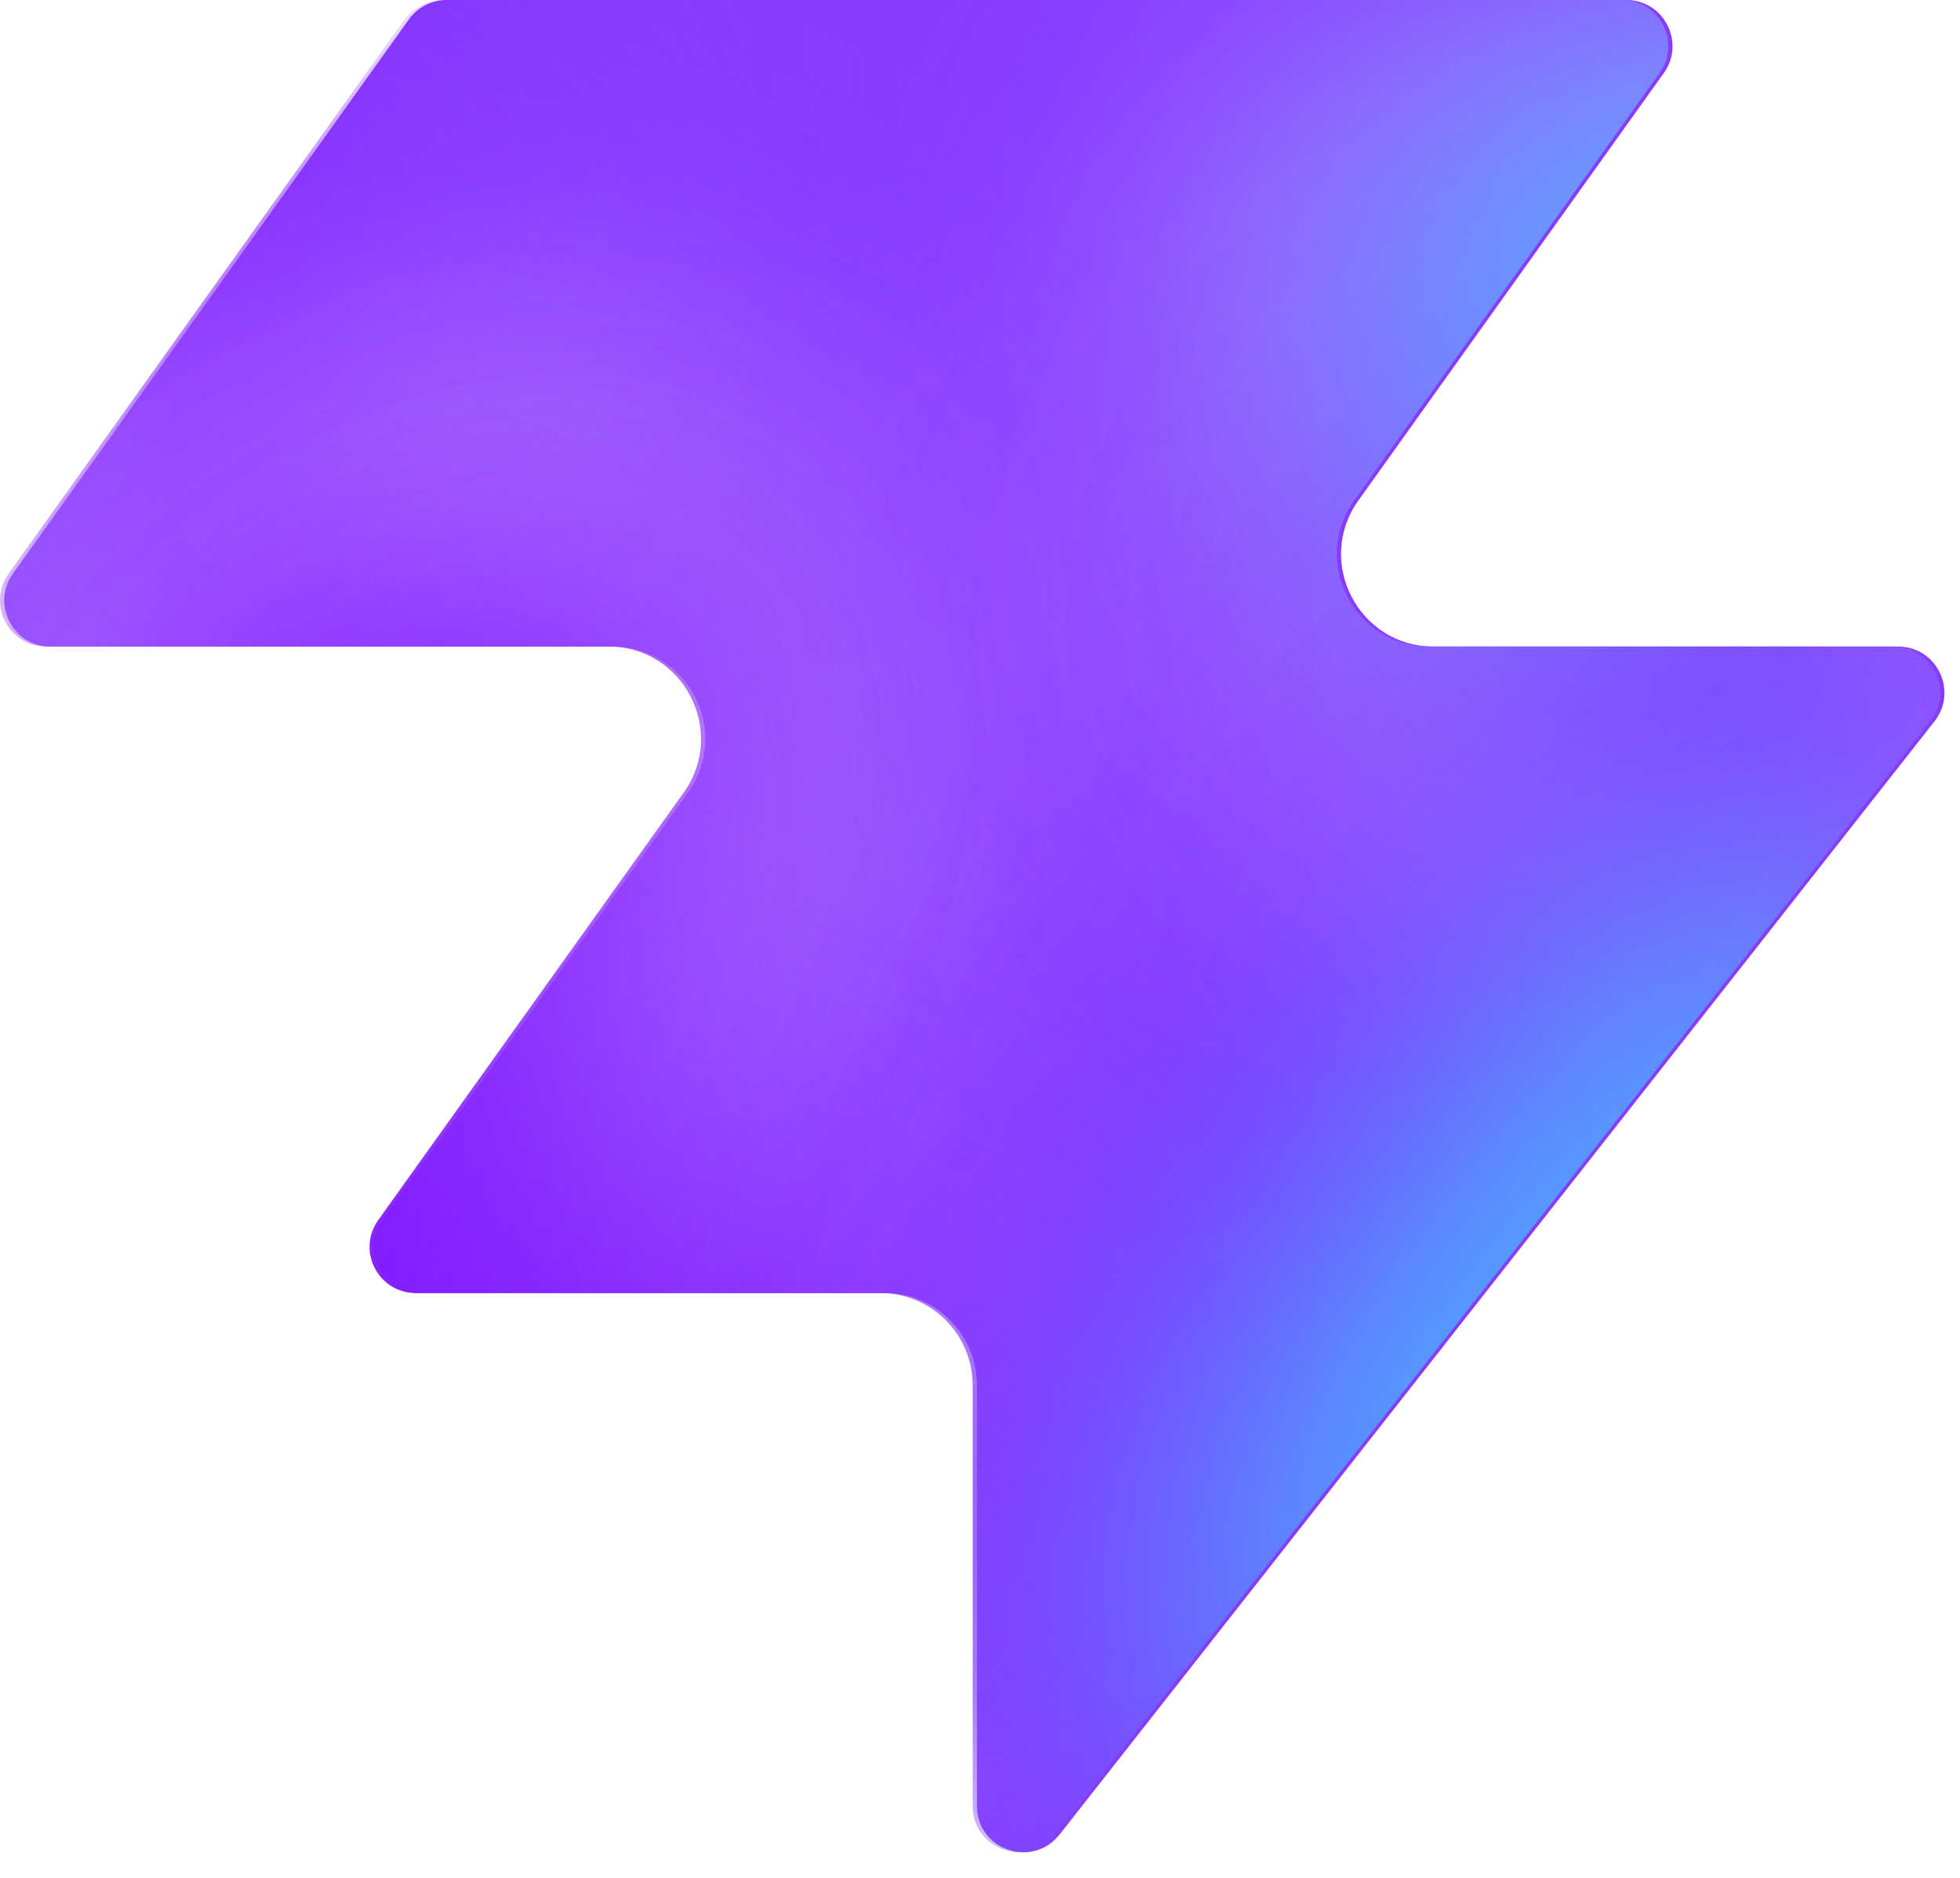
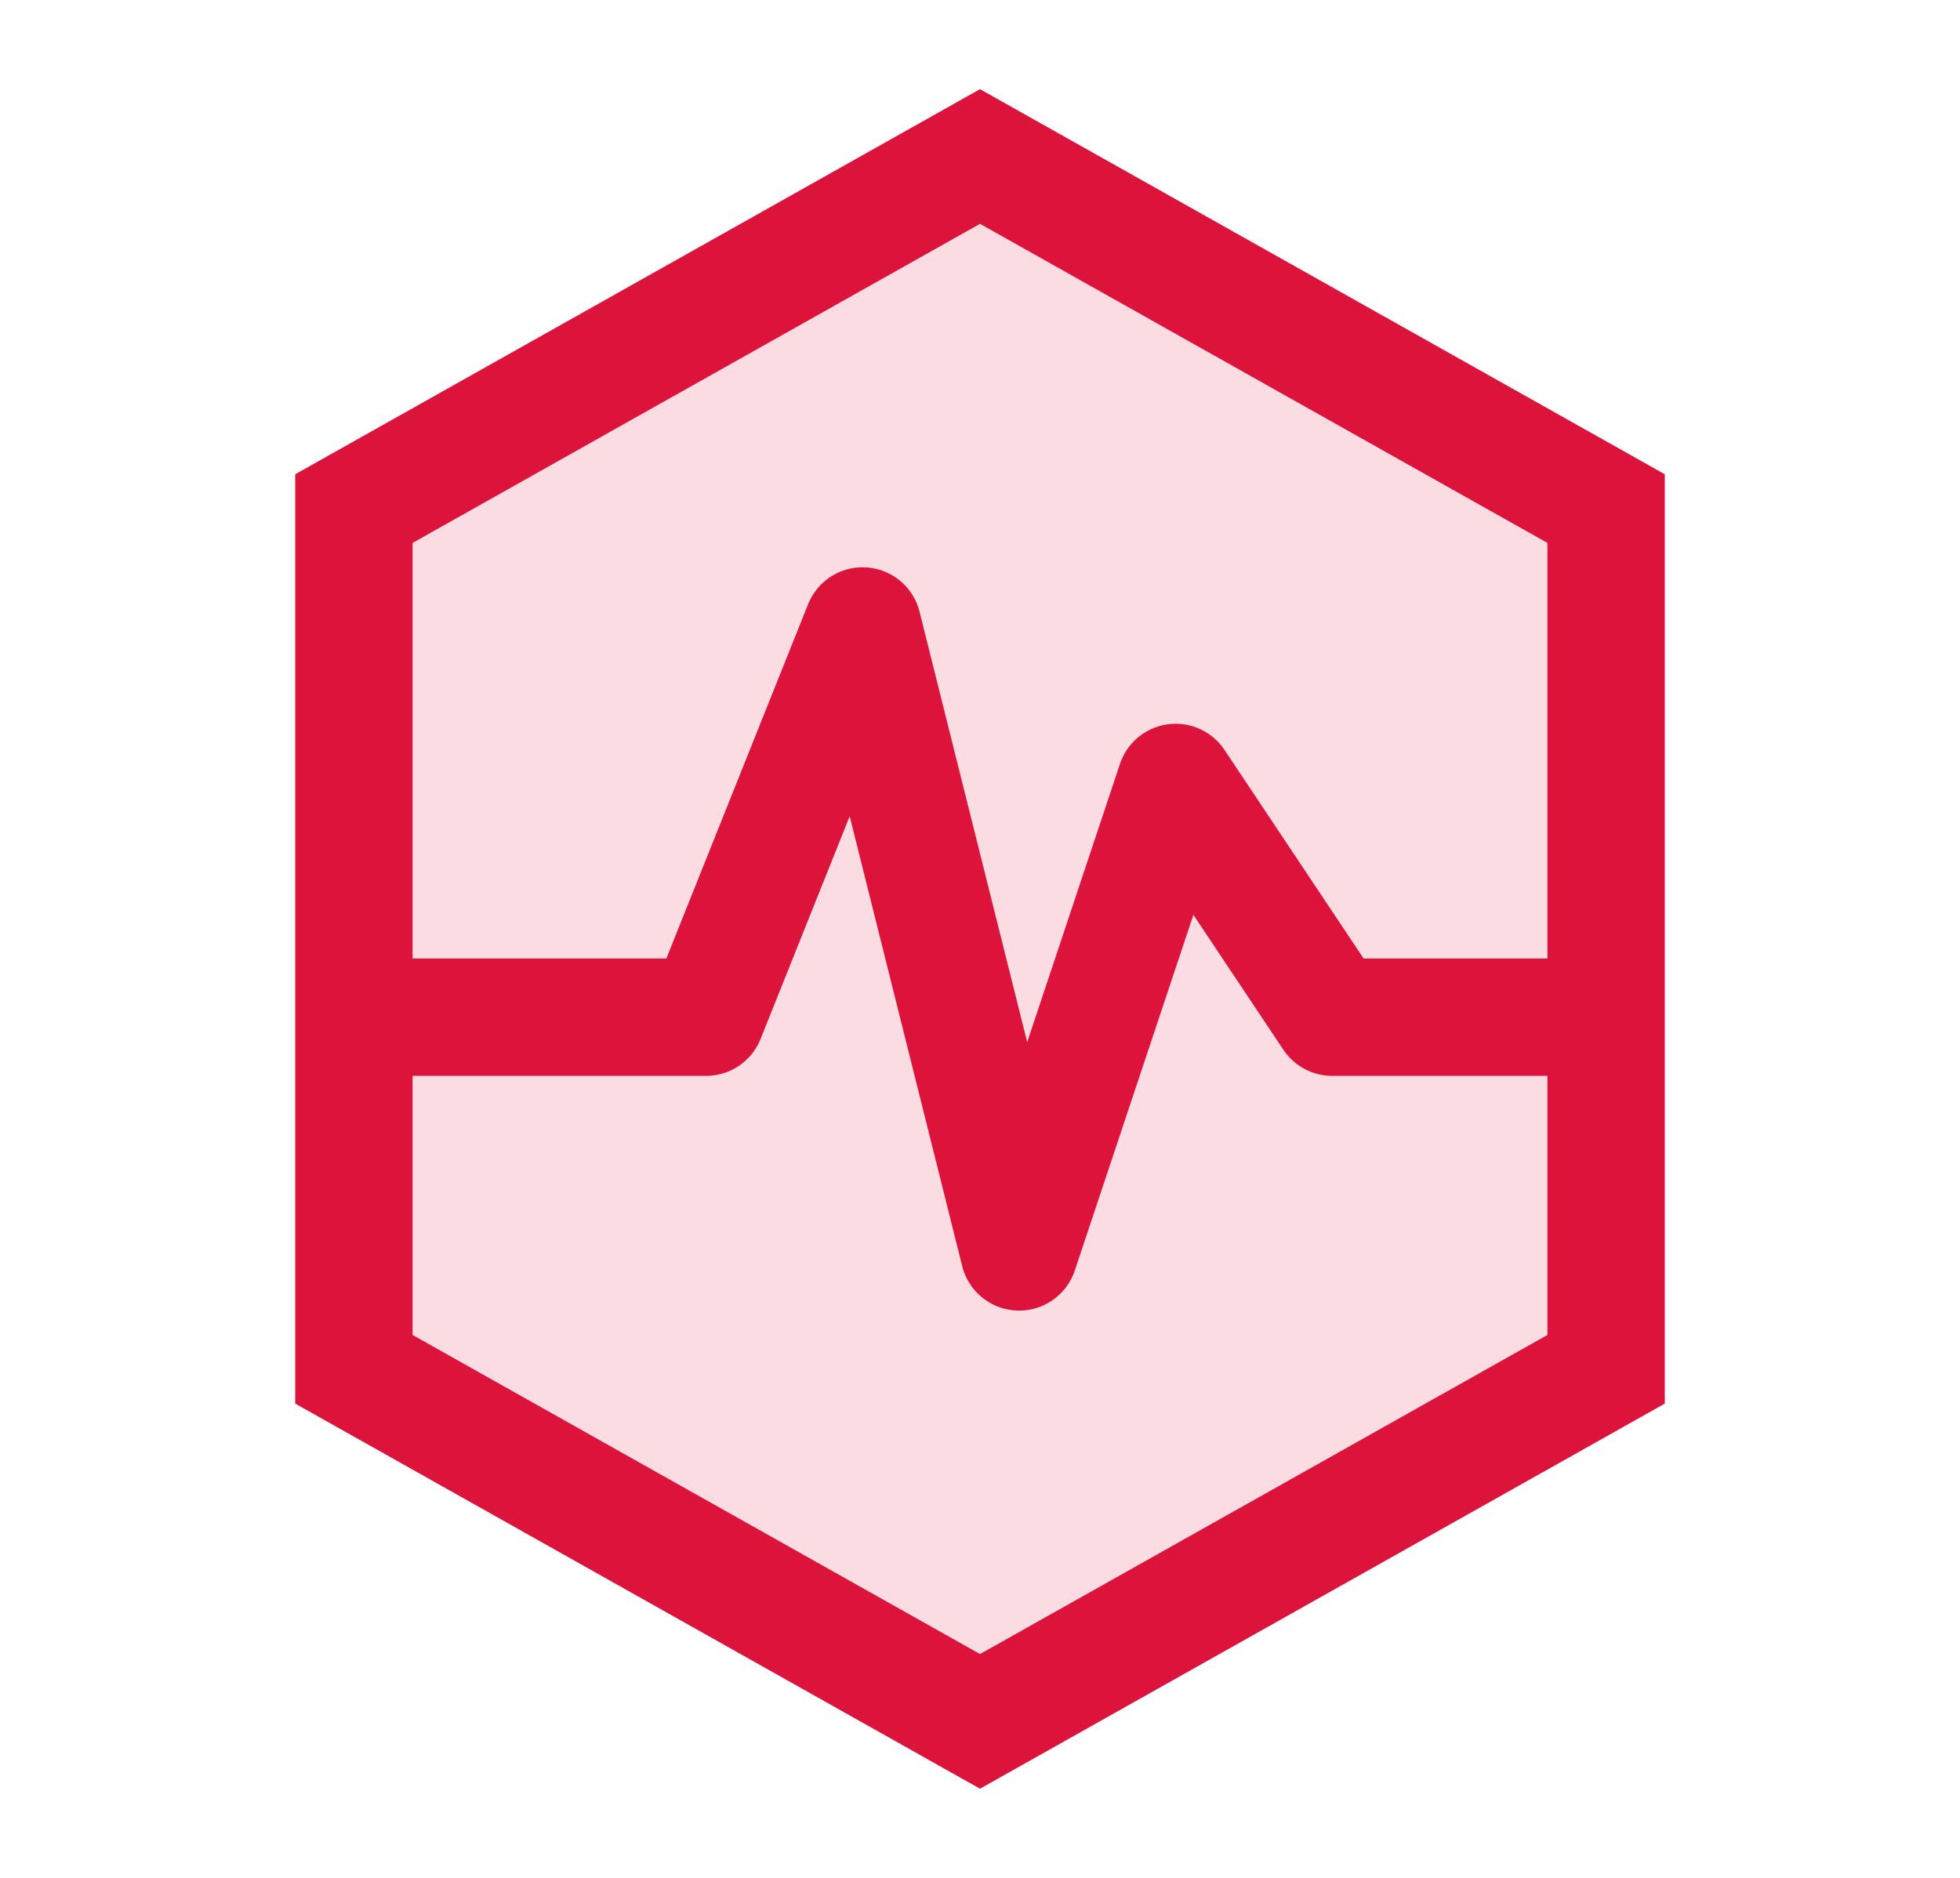
- <svg xmlns="http://www.w3.org/2000/svg" width="48" height="46" fill="none" viewBox="0 0 48 46">
-   <path fill="#863bff" d="M25.946 44.938c-.664.845-2.021.375-2.021-.698V33.937a2.26 2.26 0 0 0-2.262-2.262H10.287c-.92 0-1.456-1.04-.92-1.788l7.48-10.471c1.07-1.497 0-3.578-1.842-3.578H1.237c-.92 0-1.456-1.04-.92-1.788L10.013.474c.214-.297.556-.474.92-.474h28.894c.92 0 1.456 1.04.92 1.788l-7.48 10.471c-1.07 1.498 0 3.579 1.842 3.579h11.377c.943 0 1.473 1.088.89 1.83L25.947 44.94z" style="fill:#863bff;fill:color(display-p3 .525 .23 1);fill-opacity:1" />
-   <mask id="a" width="48" height="46" x="0" y="0" maskUnits="userSpaceOnUse" style="mask-type:alpha">
-     <path fill="#000" d="M25.842 44.938c-.664.844-2.021.375-2.021-.698V33.937a2.26 2.26 0 0 0-2.262-2.262H10.183c-.92 0-1.456-1.04-.92-1.788l7.48-10.471c1.07-1.498 0-3.579-1.842-3.579H1.133c-.92 0-1.456-1.04-.92-1.787L9.91.473c.214-.297.556-.474.92-.474h28.894c.92 0 1.456 1.04.92 1.788l-7.48 10.471c-1.07 1.498 0 3.578 1.842 3.578h11.377c.943 0 1.473 1.088.89 1.832L25.843 44.94z" style="fill:#000;fill-opacity:1" />
-   </mask>
-   <g mask="url(#a)">
-     <g filter="url(#b)">
-       <ellipse cx="5.508" cy="14.704" fill="#ede6ff" rx="5.508" ry="14.704" style="fill:#ede6ff;fill:color(display-p3 .927 .903 1);fill-opacity:1" transform="matrix(.00324 1 1 -.00324 -4.47 31.516)" />
-     </g>
-     <g filter="url(#c)">
-       <ellipse cx="10.399" cy="29.851" fill="#ede6ff" rx="10.399" ry="29.851" style="fill:#ede6ff;fill:color(display-p3 .927 .903 1);fill-opacity:1" transform="matrix(.00324 1 1 -.00324 -39.328 7.883)" />
-     </g>
-     <g filter="url(#d)">
-       <ellipse cx="5.508" cy="30.487" fill="#7e14ff" rx="5.508" ry="30.487" style="fill:#7e14ff;fill:color(display-p3 .492 .077 1);fill-opacity:1" transform="rotate(89.814 -25.913 -14.639)scale(1 -1)" />
-     </g>
-     <g filter="url(#e)">
-       <ellipse cx="5.508" cy="30.599" fill="#7e14ff" rx="5.508" ry="30.599" style="fill:#7e14ff;fill:color(display-p3 .492 .077 1);fill-opacity:1" transform="rotate(89.814 -32.644 -3.334)scale(1 -1)" />
-     </g>
-     <g filter="url(#f)">
-       <ellipse cx="5.508" cy="30.599" fill="#7e14ff" rx="5.508" ry="30.599" style="fill:#7e14ff;fill:color(display-p3 .492 .077 1);fill-opacity:1" transform="matrix(.00324 1 1 -.00324 -34.34 30.47)" />
-     </g>
-     <g filter="url(#g)">
-       <ellipse cx="14.072" cy="22.078" fill="#ede6ff" rx="14.072" ry="22.078" style="fill:#ede6ff;fill:color(display-p3 .927 .903 1);fill-opacity:1" transform="rotate(93.35 24.506 48.493)scale(-1 1)" />
-     </g>
-     <g filter="url(#h)">
-       <ellipse cx="3.47" cy="21.501" fill="#7e14ff" rx="3.47" ry="21.501" style="fill:#7e14ff;fill:color(display-p3 .492 .077 1);fill-opacity:1" transform="rotate(89.009 28.708 47.59)scale(-1 1)" />
-     </g>
-     <g filter="url(#i)">
-       <ellipse cx="3.47" cy="21.501" fill="#7e14ff" rx="3.47" ry="21.501" style="fill:#7e14ff;fill:color(display-p3 .492 .077 1);fill-opacity:1" transform="rotate(89.009 28.708 47.59)scale(-1 1)" />
-     </g>
-     <g filter="url(#j)">
-       <ellipse cx=".387" cy="8.972" fill="#7e14ff" rx="4.407" ry="29.108" style="fill:#7e14ff;fill:color(display-p3 .492 .077 1);fill-opacity:1" transform="rotate(39.51 .387 8.972)" />
-     </g>
-     <g filter="url(#k)">
-       <ellipse cx="47.523" cy="-6.092" fill="#7e14ff" rx="4.407" ry="29.108" style="fill:#7e14ff;fill:color(display-p3 .492 .077 1);fill-opacity:1" transform="rotate(37.892 47.523 -6.092)" />
-     </g>
-     <g filter="url(#l)">
-       <ellipse cx="41.412" cy="6.333" fill="#47bfff" rx="5.971" ry="9.665" style="fill:#47bfff;fill:color(display-p3 .28 .748 1);fill-opacity:1" transform="rotate(37.892 41.412 6.333)" />
-     </g>
-     <g filter="url(#m)">
-       <ellipse cx="-1.879" cy="38.332" fill="#7e14ff" rx="4.407" ry="29.108" style="fill:#7e14ff;fill:color(display-p3 .492 .077 1);fill-opacity:1" transform="rotate(37.892 -1.88 38.332)" />
-     </g>
-     <g filter="url(#n)">
-       <ellipse cx="-1.879" cy="38.332" fill="#7e14ff" rx="4.407" ry="29.108" style="fill:#7e14ff;fill:color(display-p3 .492 .077 1);fill-opacity:1" transform="rotate(37.892 -1.88 38.332)" />
-     </g>
-     <g filter="url(#o)">
-       <ellipse cx="35.651" cy="29.907" fill="#7e14ff" rx="4.407" ry="29.108" style="fill:#7e14ff;fill:color(display-p3 .492 .077 1);fill-opacity:1" transform="rotate(37.892 35.651 29.907)" />
-     </g>
-     <g filter="url(#p)">
-       <ellipse cx="38.418" cy="32.4" fill="#47bfff" rx="5.971" ry="15.297" style="fill:#47bfff;fill:color(display-p3 .28 .748 1);fill-opacity:1" transform="rotate(37.892 38.418 32.4)" />
-     </g>
-   </g>
-   <defs>
-     <filter id="b" width="60.045" height="41.654" x="-19.77" y="16.149" color-interpolation-filters="sRGB" filterUnits="userSpaceOnUse">
-       <feFlood flood-opacity="0" result="BackgroundImageFix" />
-       <feBlend in="SourceGraphic" in2="BackgroundImageFix" result="shape" />
-       <feGaussianBlur result="effect1_foregroundBlur_2002_17158" stdDeviation="7.659" />
-     </filter>
-     <filter id="c" width="90.34" height="51.437" x="-54.613" y="-7.533" color-interpolation-filters="sRGB" filterUnits="userSpaceOnUse">
-       <feFlood flood-opacity="0" result="BackgroundImageFix" />
-       <feBlend in="SourceGraphic" in2="BackgroundImageFix" result="shape" />
-       <feGaussianBlur result="effect1_foregroundBlur_2002_17158" stdDeviation="7.659" />
-     </filter>
-     <filter id="d" width="79.355" height="29.4" x="-49.64" y="2.03" color-interpolation-filters="sRGB" filterUnits="userSpaceOnUse">
-       <feFlood flood-opacity="0" result="BackgroundImageFix" />
-       <feBlend in="SourceGraphic" in2="BackgroundImageFix" result="shape" />
-       <feGaussianBlur result="effect1_foregroundBlur_2002_17158" stdDeviation="4.596" />
-     </filter>
-     <filter id="e" width="79.579" height="29.4" x="-45.045" y="20.029" color-interpolation-filters="sRGB" filterUnits="userSpaceOnUse">
-       <feFlood flood-opacity="0" result="BackgroundImageFix" />
-       <feBlend in="SourceGraphic" in2="BackgroundImageFix" result="shape" />
-       <feGaussianBlur result="effect1_foregroundBlur_2002_17158" stdDeviation="4.596" />
-     </filter>
-     <filter id="f" width="79.579" height="29.4" x="-43.513" y="21.178" color-interpolation-filters="sRGB" filterUnits="userSpaceOnUse">
-       <feFlood flood-opacity="0" result="BackgroundImageFix" />
-       <feBlend in="SourceGraphic" in2="BackgroundImageFix" result="shape" />
-       <feGaussianBlur result="effect1_foregroundBlur_2002_17158" stdDeviation="4.596" />
-     </filter>
-     <filter id="g" width="74.749" height="58.852" x="15.756" y="-17.901" color-interpolation-filters="sRGB" filterUnits="userSpaceOnUse">
-       <feFlood flood-opacity="0" result="BackgroundImageFix" />
-       <feBlend in="SourceGraphic" in2="BackgroundImageFix" result="shape" />
-       <feGaussianBlur result="effect1_foregroundBlur_2002_17158" stdDeviation="7.659" />
-     </filter>
-     <filter id="h" width="61.377" height="25.362" x="23.548" y="2.284" color-interpolation-filters="sRGB" filterUnits="userSpaceOnUse">
-       <feFlood flood-opacity="0" result="BackgroundImageFix" />
-       <feBlend in="SourceGraphic" in2="BackgroundImageFix" result="shape" />
-       <feGaussianBlur result="effect1_foregroundBlur_2002_17158" stdDeviation="4.596" />
-     </filter>
-     <filter id="i" width="61.377" height="25.362" x="23.548" y="2.284" color-interpolation-filters="sRGB" filterUnits="userSpaceOnUse">
-       <feFlood flood-opacity="0" result="BackgroundImageFix" />
-       <feBlend in="SourceGraphic" in2="BackgroundImageFix" result="shape" />
-       <feGaussianBlur result="effect1_foregroundBlur_2002_17158" stdDeviation="4.596" />
-     </filter>
-     <filter id="j" width="56.045" height="63.649" x="-27.636" y="-22.853" color-interpolation-filters="sRGB" filterUnits="userSpaceOnUse">
-       <feFlood flood-opacity="0" result="BackgroundImageFix" />
-       <feBlend in="SourceGraphic" in2="BackgroundImageFix" result="shape" />
-       <feGaussianBlur result="effect1_foregroundBlur_2002_17158" stdDeviation="4.596" />
-     </filter>
-     <filter id="k" width="54.814" height="64.646" x="20.116" y="-38.415" color-interpolation-filters="sRGB" filterUnits="userSpaceOnUse">
-       <feFlood flood-opacity="0" result="BackgroundImageFix" />
-       <feBlend in="SourceGraphic" in2="BackgroundImageFix" result="shape" />
-       <feGaussianBlur result="effect1_foregroundBlur_2002_17158" stdDeviation="4.596" />
-     </filter>
-     <filter id="l" width="33.541" height="35.313" x="24.641" y="-11.323" color-interpolation-filters="sRGB" filterUnits="userSpaceOnUse">
-       <feFlood flood-opacity="0" result="BackgroundImageFix" />
-       <feBlend in="SourceGraphic" in2="BackgroundImageFix" result="shape" />
-       <feGaussianBlur result="effect1_foregroundBlur_2002_17158" stdDeviation="4.596" />
-     </filter>
-     <filter id="m" width="54.814" height="64.646" x="-29.286" y="6.009" color-interpolation-filters="sRGB" filterUnits="userSpaceOnUse">
-       <feFlood flood-opacity="0" result="BackgroundImageFix" />
-       <feBlend in="SourceGraphic" in2="BackgroundImageFix" result="shape" />
-       <feGaussianBlur result="effect1_foregroundBlur_2002_17158" stdDeviation="4.596" />
-     </filter>
-     <filter id="n" width="54.814" height="64.646" x="-29.286" y="6.009" color-interpolation-filters="sRGB" filterUnits="userSpaceOnUse">
-       <feFlood flood-opacity="0" result="BackgroundImageFix" />
-       <feBlend in="SourceGraphic" in2="BackgroundImageFix" result="shape" />
-       <feGaussianBlur result="effect1_foregroundBlur_2002_17158" stdDeviation="4.596" />
-     </filter>
-     <filter id="o" width="54.814" height="64.646" x="8.244" y="-2.416" color-interpolation-filters="sRGB" filterUnits="userSpaceOnUse">
-       <feFlood flood-opacity="0" result="BackgroundImageFix" />
-       <feBlend in="SourceGraphic" in2="BackgroundImageFix" result="shape" />
-       <feGaussianBlur result="effect1_foregroundBlur_2002_17158" stdDeviation="4.596" />
-     </filter>
-     <filter id="p" width="39.409" height="43.623" x="18.713" y="10.588" color-interpolation-filters="sRGB" filterUnits="userSpaceOnUse">
-       <feFlood flood-opacity="0" result="BackgroundImageFix" />
-       <feBlend in="SourceGraphic" in2="BackgroundImageFix" result="shape" />
-       <feGaussianBlur result="effect1_foregroundBlur_2002_17158" stdDeviation="4.596" />
-     </filter>
-   </defs>
+ <svg xmlns="http://www.w3.org/2000/svg" width="48" height="46" viewBox="0 0 24 24" fill="none">
+   <path d="M12 2L20 6.5V17.5L12 22L4 17.5V6.5Z" stroke="#dc143c" stroke-width="1.5" fill="#dc143c" fill-opacity="0.15" />
+   <polyline points="4.5,13 8.5,13 10.5,8 12.5,16 14.5,10 16.5,13 19.5,13" stroke="#dc143c" stroke-width="1.5" fill="none" stroke-linecap="round" stroke-linejoin="round" />
</svg>
